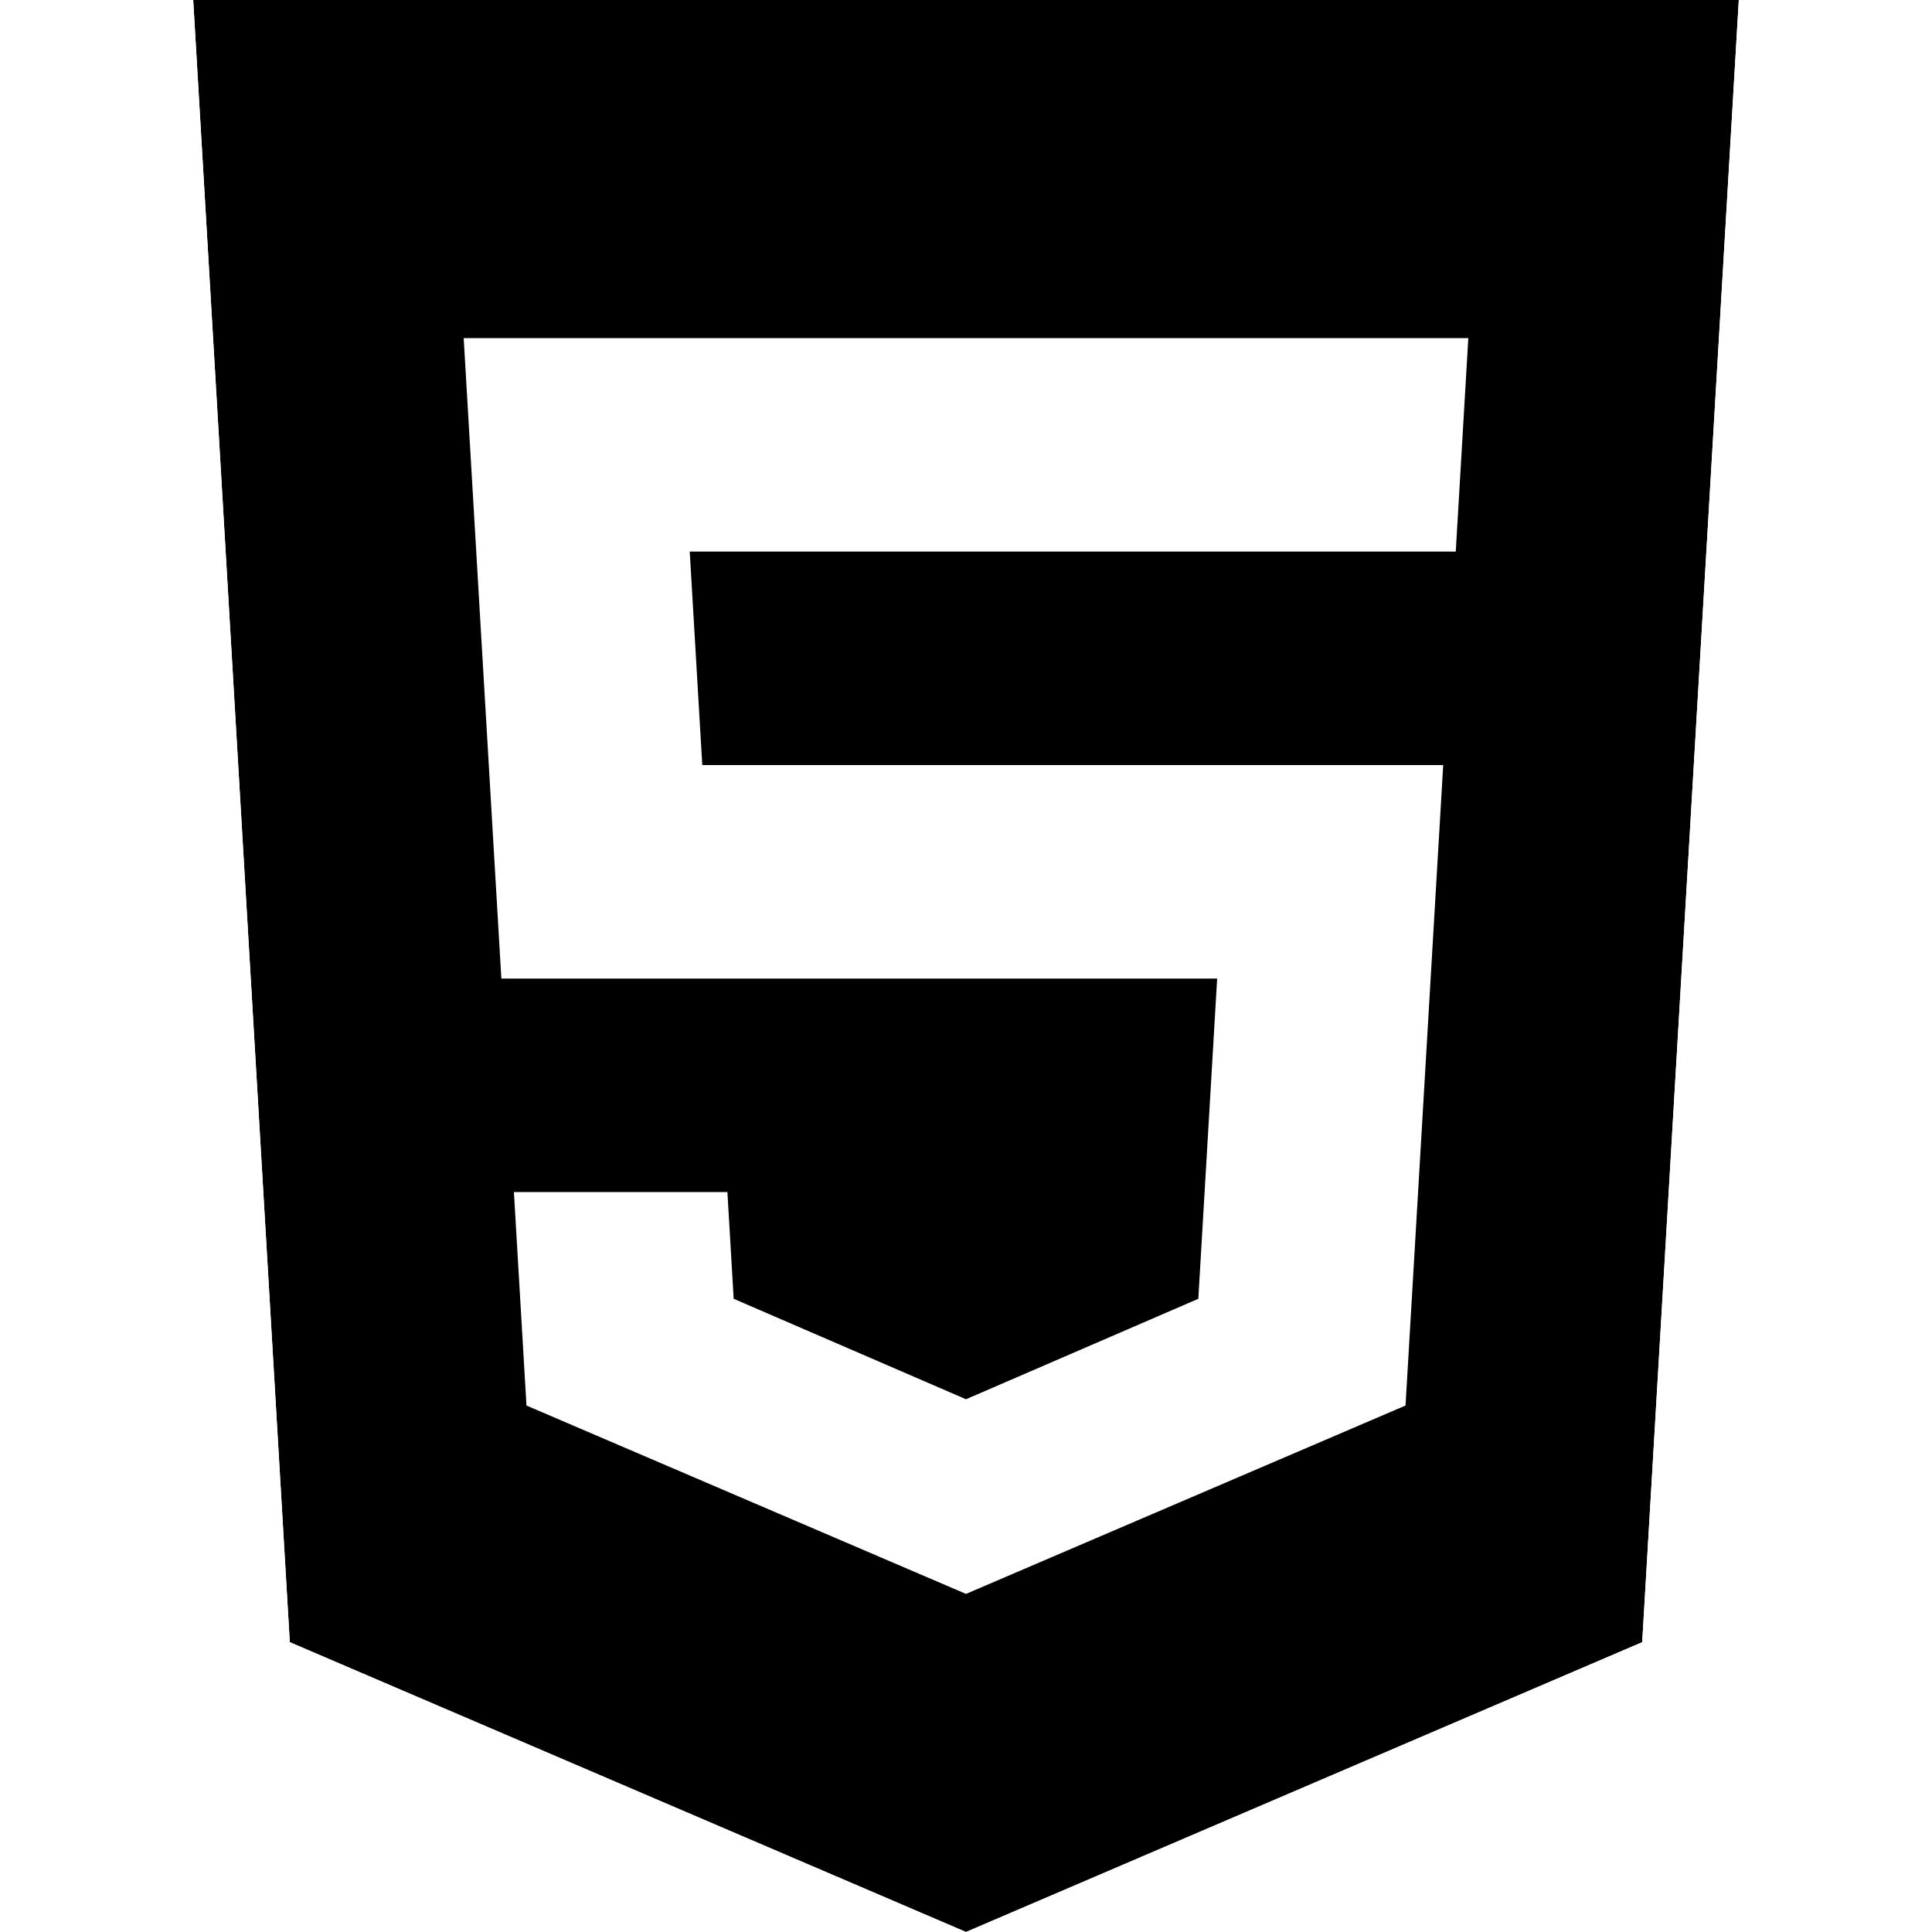
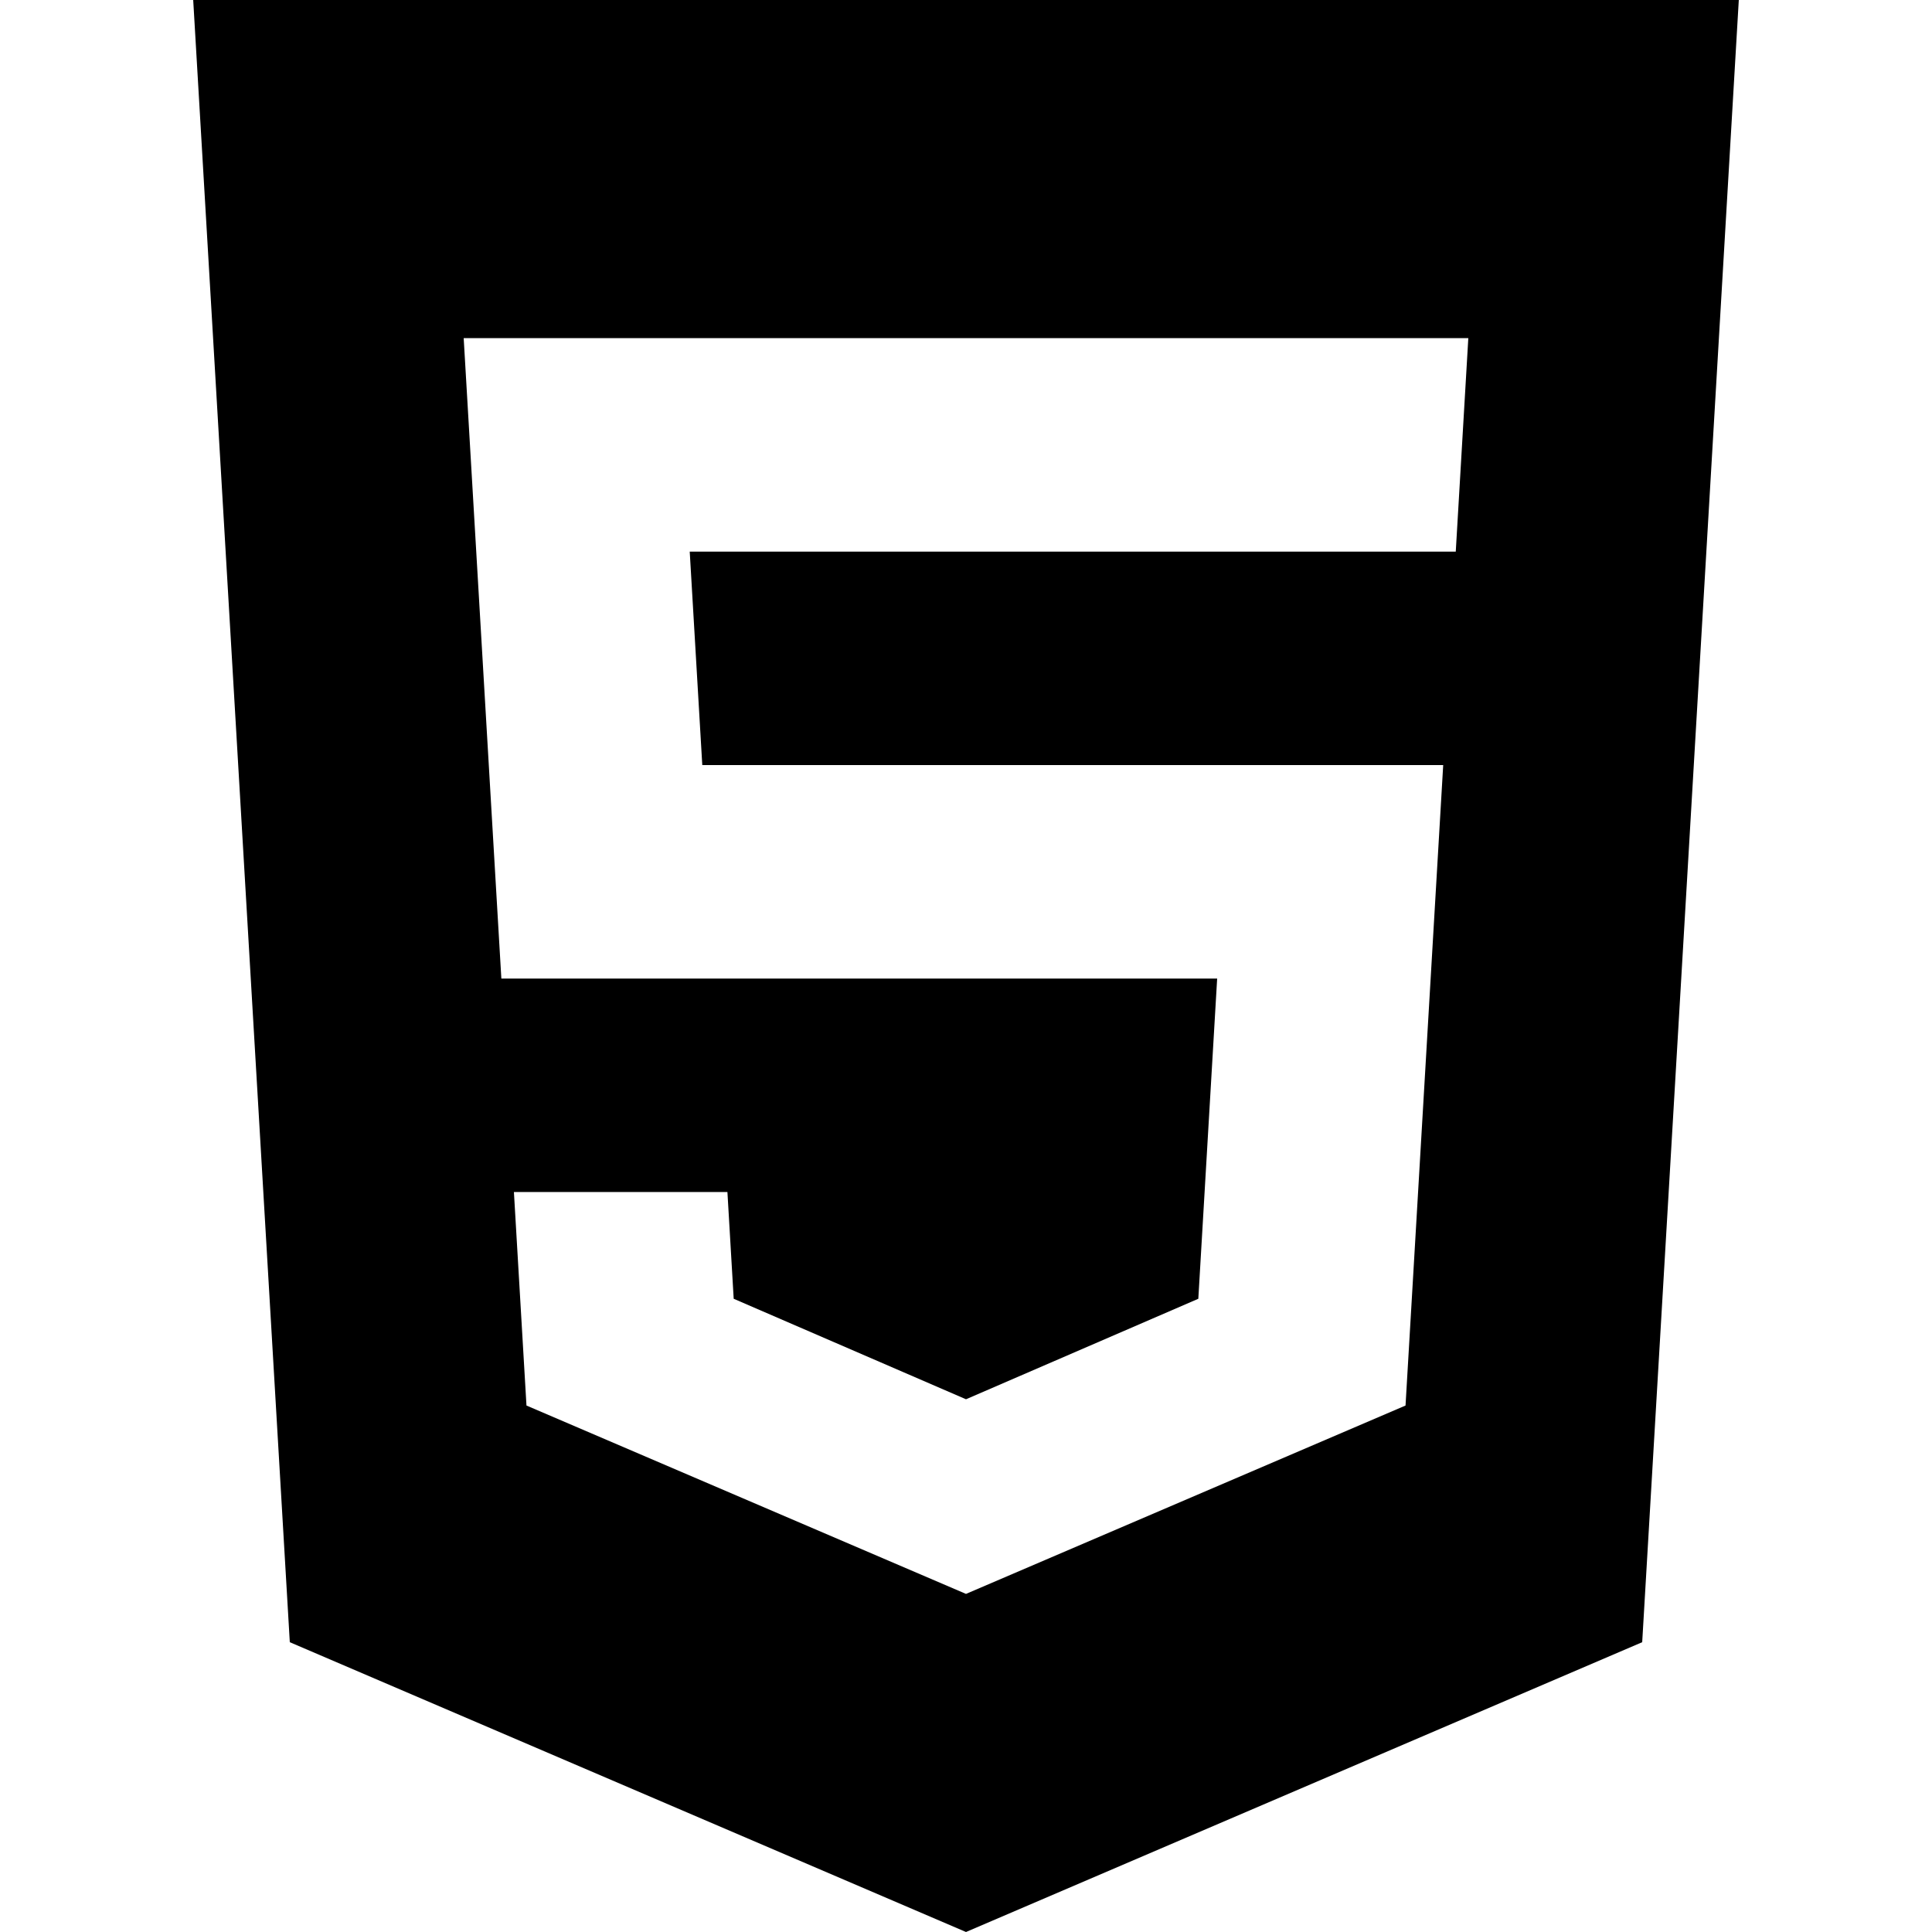
<svg xmlns="http://www.w3.org/2000/svg" viewBox="-50 -50 100 100">
-   <defs>
-     <mask id="html--mask">
-       <path fill="hsl(0, 0%, 100%)" d="M -40 -50 l 5 85 35 15 35 -15 5 -85 z" />
-       <g transform="scale(0.65)">
-         <path fill="hsl(0, 0%, 0%)" d="M -40 -50 l 80 0 l -1 17 -61 0 1 17 59 0 l -3 51 l -35 15 l -35 -15 l -1 -17 l 17 0 l 0.5 8.5 l 18.5 8 l 18.5 -8 1.5 -25.5 -57 0 z" />
-       </g>
-     </mask>
-   </defs>
-   <g fill="currentColor">
-     <path mask="url(#html--mask)" d="M -40 -50 l 5 85 35 15 35 -15 5 -85 z" />
-   </g>
+   <path d="M-40-50l5 85L0 50l35-15 5-85h-80zm14 17.5h52l-.65 11.051H-14.3l.65 11.049H24.7l-1.95 33.15L0 32.5l-22.75-9.75-.65-11.051h11.051l.325 5.525L0 22.426l12.025-5.202L13 .65h-37.05L-26-32.5z" />
</svg>
